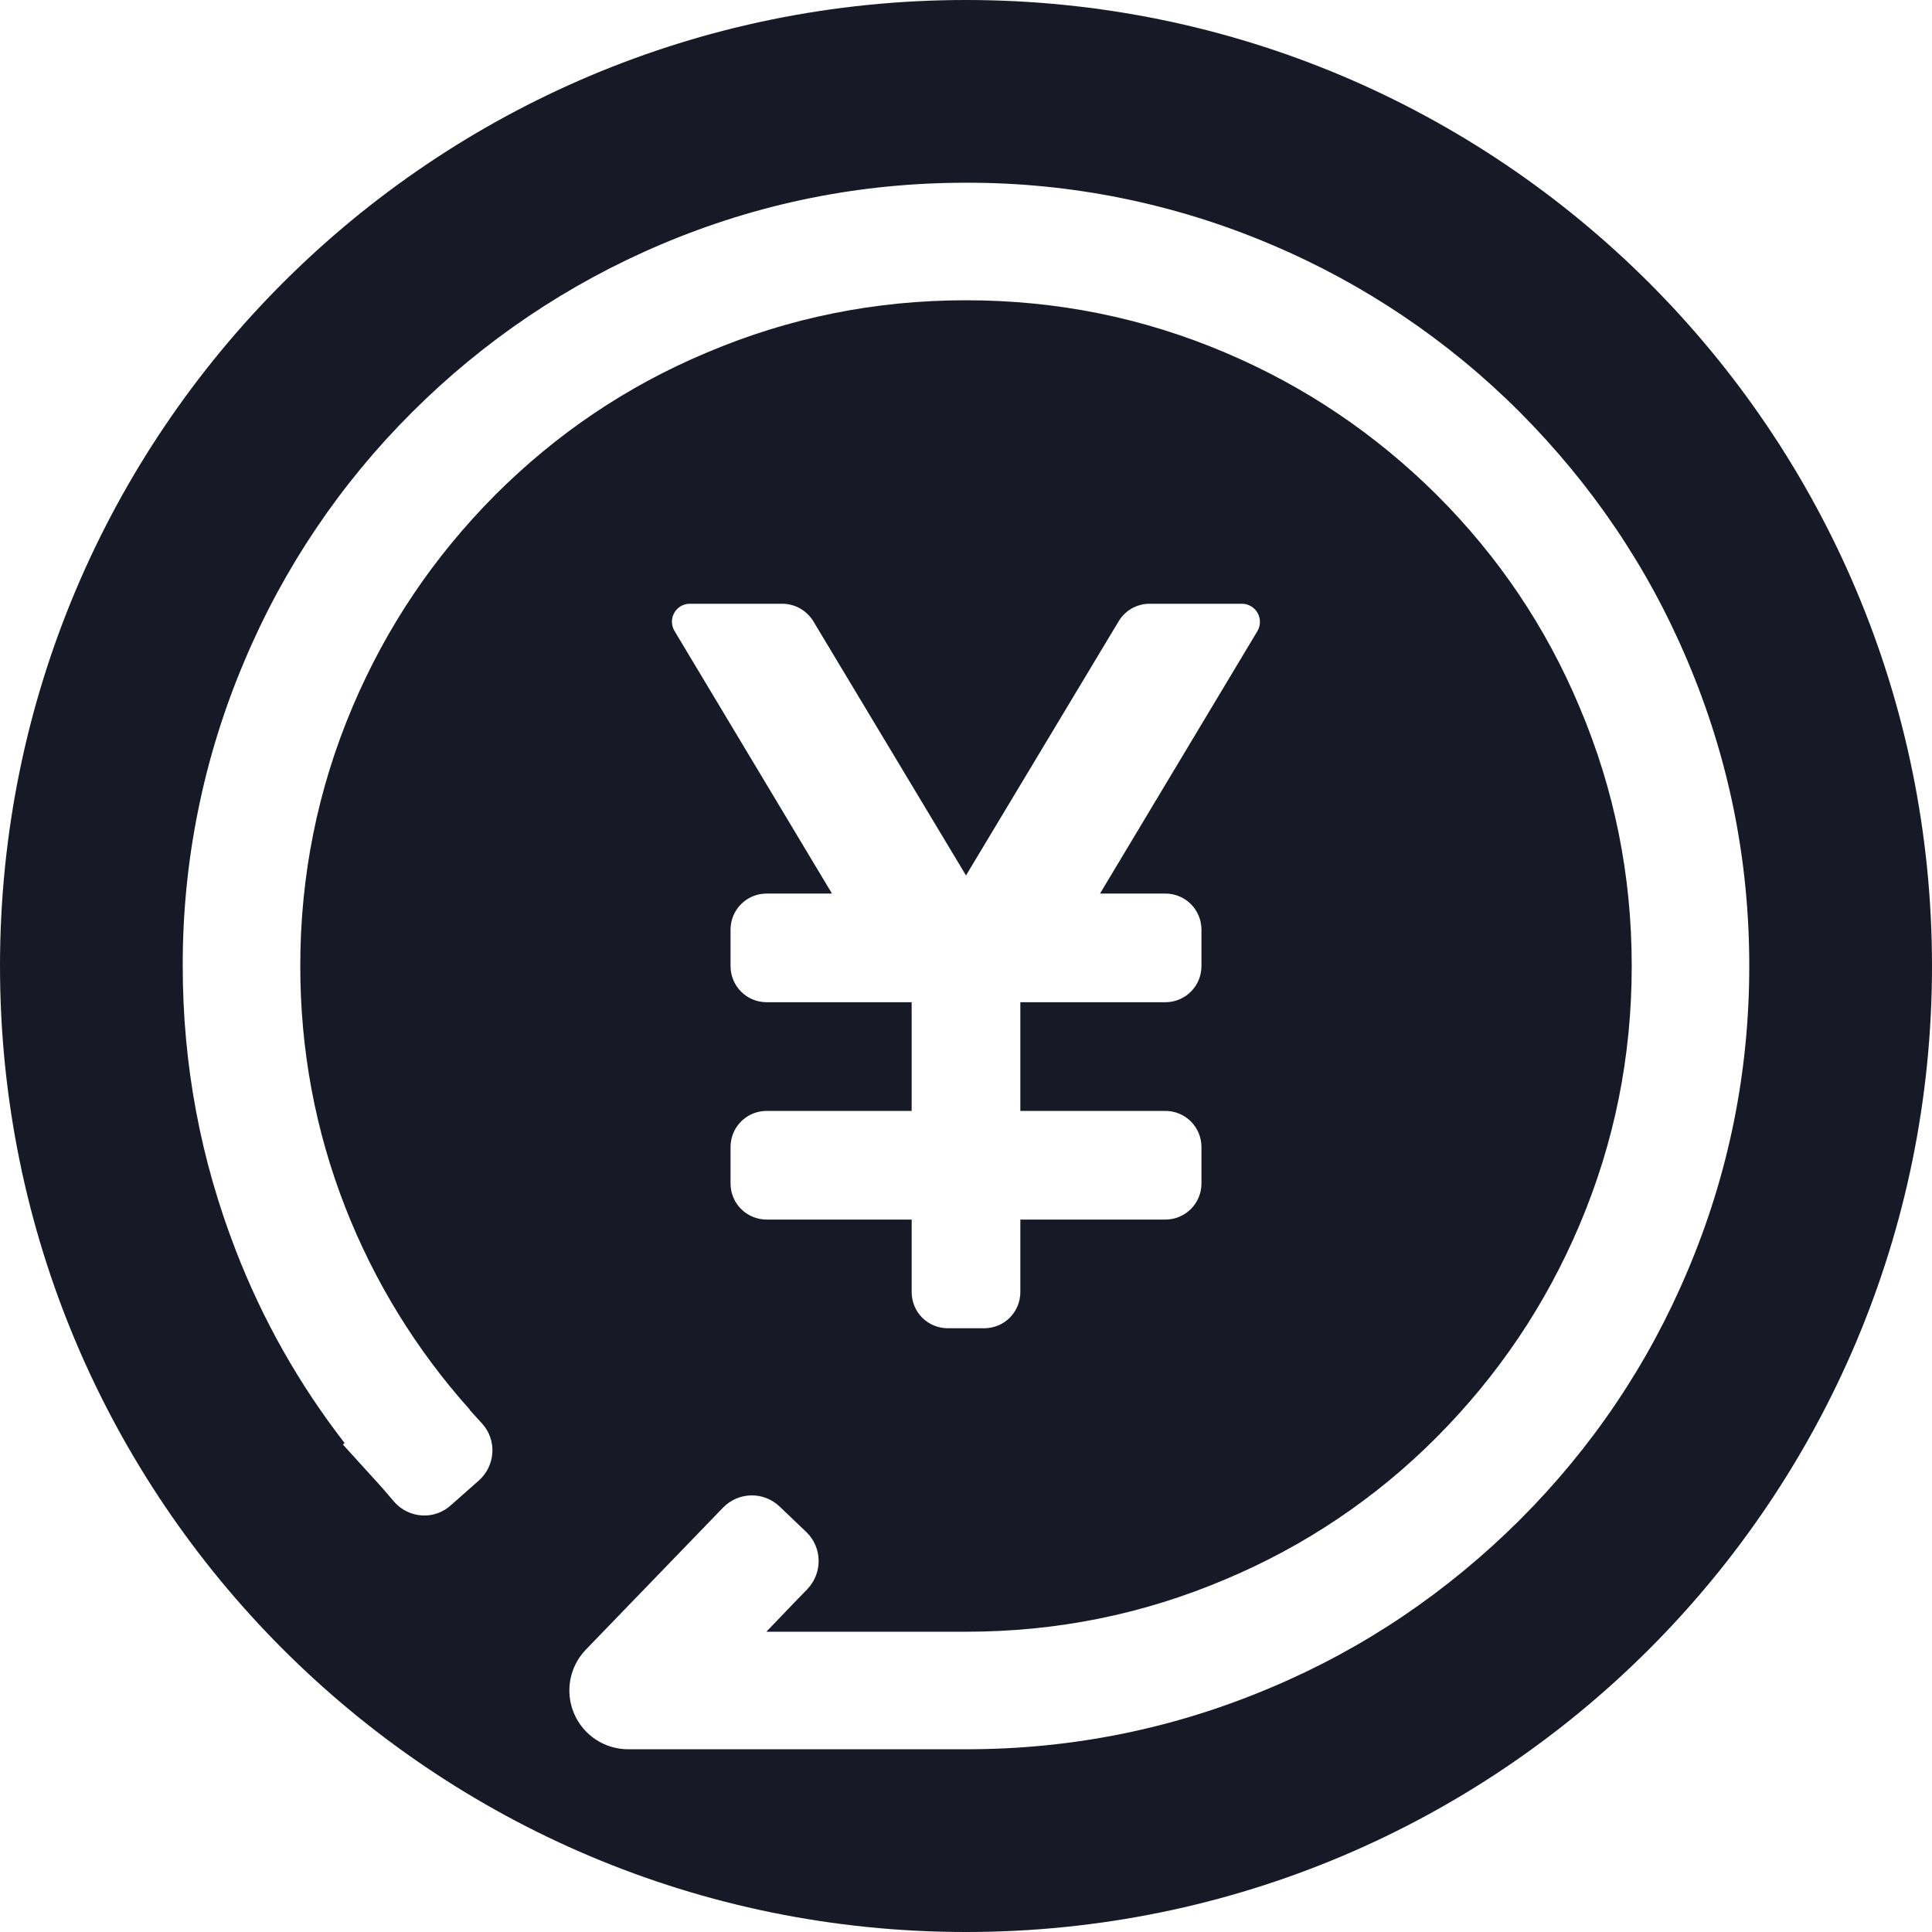
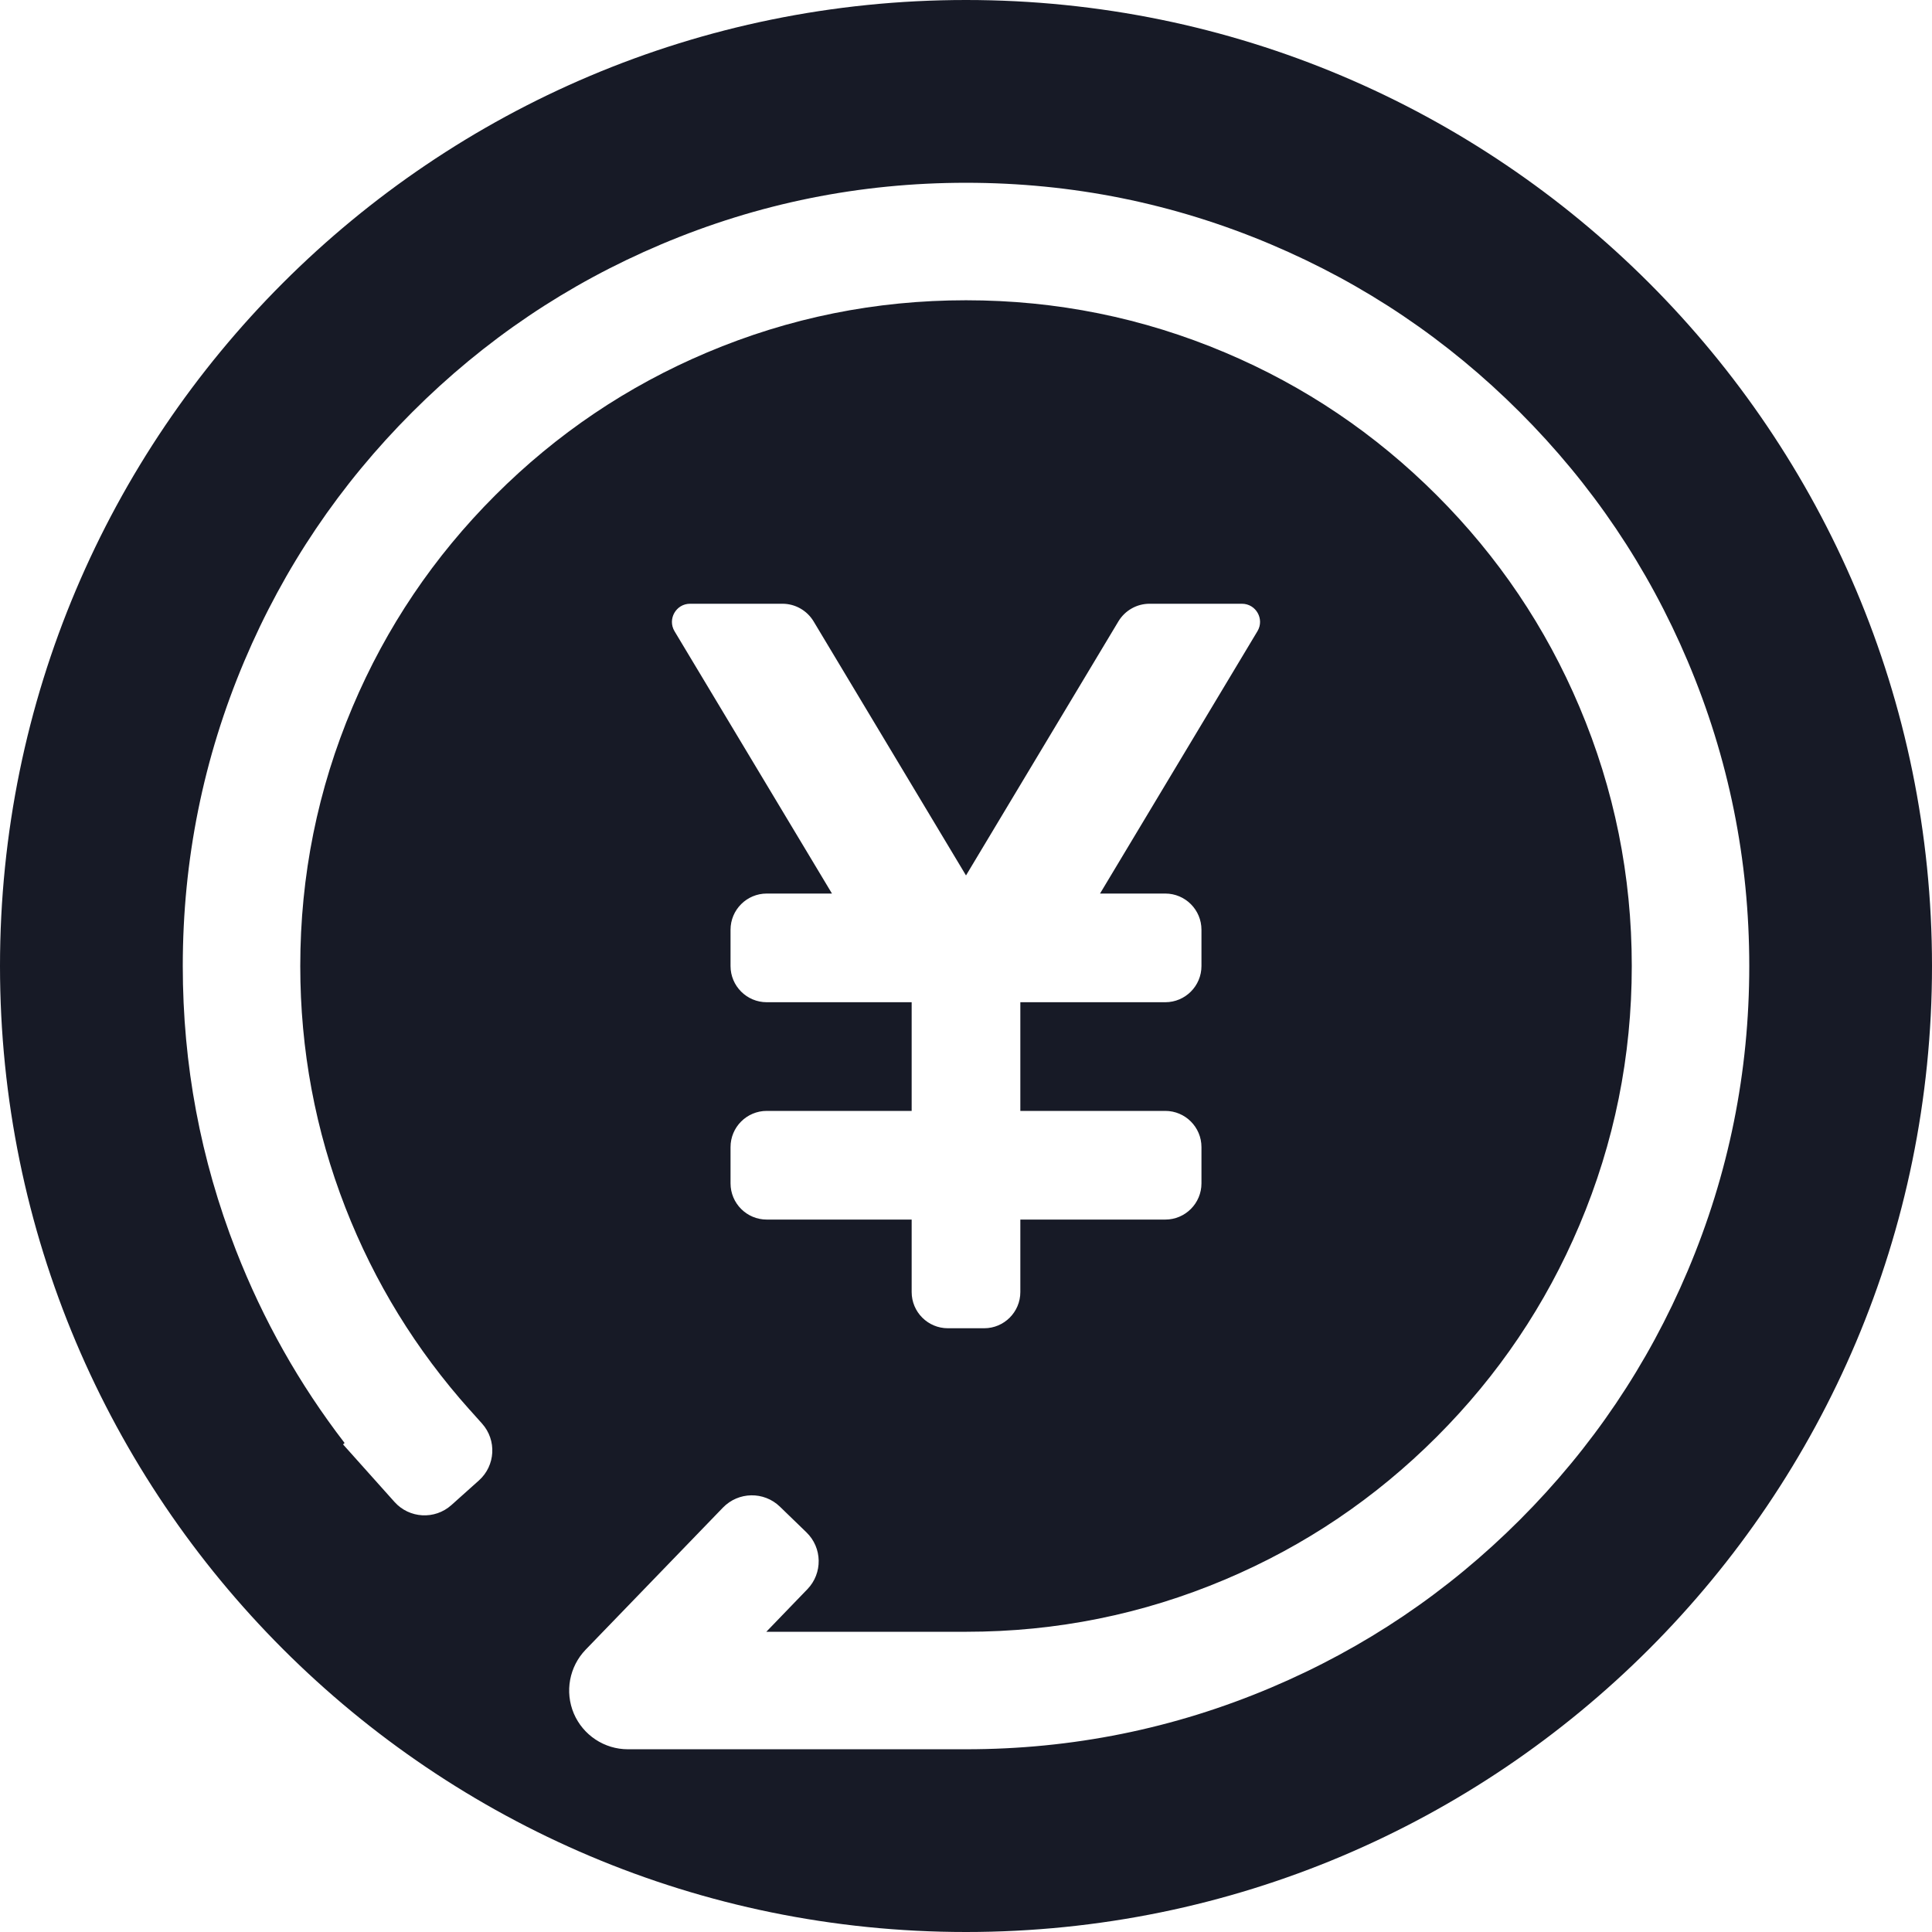
- <svg xmlns="http://www.w3.org/2000/svg" viewBox="0 0 1024 1024">
-   <path fill="#171a26" d="M1024 512c0 282.88-229.12 512-512 512s-512-229.12-512-512 229.12-512 512-512 512 229.12 512 512z m-821.33 276.69l6.4 7.47c7.89 8.75 21.33 9.6 30.08 1.49l14.72-13.01c8.75-7.89 9.6-21.33 1.7-30.08l-6.61-7.25v-0.22a353.37 353.37 0 0 1-65.92-107.09c-16-40.96-23.89-83.63-23.89-128 0-47.79 9.17-93.65 27.73-137.39 17.92-42.24 43.09-79.57 75.52-112.21 32.64-32.64 69.97-57.81 112.21-75.52 43.73-18.56 89.39-27.73 137.39-27.73s93.65 9.17 137.39 27.73c42.24 17.92 79.57 43.09 112.21 75.52 32.64 32.64 57.81 69.97 75.52 112.21 18.56 43.73 27.73 89.39 27.73 137.39s-9.17 93.65-27.73 137.39c-17.92 42.24-43.09 79.57-75.52 112.21a346.92 346.92 0 0 1-112.21 75.52c-43.73 18.56-89.39 27.73-137.39 27.73h-105.81l14.93-15.57 6.83-7.04c8.11-8.53 7.89-21.97-0.43-30.08l-14.29-13.65a21.25 21.25 0 0 0-30.08 0.64l-72.75 75.3a31.17 31.17 0 0 0 22.4 52.7h179.2c56.32 0 110.08-10.88 161.49-32.64 49.71-20.91 93.65-50.77 132.06-88.96 38.19-38.19 68.05-82.35 88.96-132.06 21.76-51.41 32.64-105.39 32.64-161.49 0-56.32-10.88-110.08-32.64-161.49-20.91-49.71-50.77-93.65-88.96-132.06a414.27 414.27 0 0 0-132.06-88.96 410.69 410.69 0 0 0-161.49-32.64c-56.32 0-110.08 10.88-161.49 32.64a416.64 416.64 0 0 0-132.06 88.96 410.82 410.82 0 0 0-88.96 132.06 410.69 410.69 0 0 0-32.64 161.49c0 52.27 9.39 102.4 28.16 150.83 14.29 36.91 33.49 70.83 57.6 101.97l-0.85 0.85 20.91 23.04z m228.48-459.3a19.35 19.35 0 0 0-16.43-9.39h-49.07c-7.47 0-11.95 8.11-8.1 14.51l83.41 139.09h-34.56c-10.67 0-19.2 8.53-19.2 19.2v19.2c0 10.67 8.53 19.2 19.2 19.2h76.8v57.6h-76.8c-10.67 0-19.2 8.53-19.2 19.2v19.2c0 10.67 8.53 19.2 19.2 19.2h76.8v38.4c0 10.67 8.53 19.2 19.2 19.2h19.2c10.67 0 19.2-8.53 19.2-19.2v-38.4h76.8c10.67 0 19.2-8.53 19.2-19.2v-19.2c0-10.67-8.53-19.2-19.2-19.2h-76.8v-57.6h76.8c10.67 0 19.2-8.53 19.2-19.2v-19.2c0-10.67-8.53-19.2-19.2-19.2h-34.56l83.41-139.09a9.6 9.6 0 0 0-8.32-14.51h-48.85c-6.83 0-13.01 3.63-16.43 9.39l-80.85 134.61-80.85-134.61z" />
+ <svg xmlns="http://www.w3.org/2000/svg" fill="none" version="1.1" width="48" height="48" viewBox="0 0 48 48">
+   <defs />
+   <g style="mix-blend-mode:pass-through;opacity:1" transform="matrix(1,0,0,1,0,0)">
+     <g style="mix-blend-mode:pass-through;opacity:1" transform="matrix(1,0,0,1,0,0)">
+       <path d="M48 24C48 37.255 37.255 48 24 48C10.745 48 0 37.255 0 24C0 10.745 10.745 0 24 0C37.255 0 48 10.745 48 24ZM9.496 36.974L9.802 37.316C10.17 37.727 10.802 37.762 11.214 37.394L11.899 36.781C12.31 36.413 12.345 35.781 11.977 35.369L11.671 35.027L11.668 35.025C10.334 33.533 9.306 31.86 8.582 30.005C7.834 28.084 7.46 26.082 7.46 24C7.46 21.756 7.893 19.61 8.759 17.563C9.596 15.584 10.778 13.831 12.304 12.305C13.831 10.778 15.583 9.596 17.562 8.759C19.61 7.893 21.756 7.46 24 7.46C26.245 7.46 28.39 7.893 30.438 8.759C32.417 9.596 34.169 10.778 35.696 12.305C37.222 13.831 38.404 15.584 39.241 17.563C40.107 19.61 40.541 21.756 40.541 24C40.541 26.245 40.107 28.39 39.241 30.438C38.404 32.417 37.222 34.17 35.696 35.696C34.169 37.223 32.417 38.405 30.438 39.242C28.39 40.108 26.245 40.541 24 40.541L19.039 40.541L19.74 39.814L20.059 39.484C20.443 39.087 20.432 38.453 20.035 38.07L19.375 37.431C18.978 37.048 18.345 37.059 17.961 37.456L14.55 40.986C14.144 41.408 14.028 42.031 14.256 42.571C14.486 43.11 15.015 43.46 15.6 43.46L24 43.46C26.638 43.46 29.163 42.95 31.575 41.93C33.904 40.945 35.965 39.555 37.76 37.76C39.554 35.965 40.945 33.904 41.93 31.575C42.95 29.164 43.46 26.639 43.46 24C43.46 21.362 42.95 18.837 41.93 16.426C40.945 14.097 39.554 12.036 37.76 10.241C35.965 8.446 33.904 7.056 31.575 6.071C29.163 5.051 26.638 4.541 24 4.541C21.362 4.541 18.837 5.051 16.426 6.071C14.096 7.056 12.036 8.446 10.241 10.241C8.446 12.036 7.055 14.097 6.07 16.426C5.051 18.837 4.541 21.362 4.541 24C4.541 26.448 4.981 28.803 5.863 31.065C6.538 32.795 7.437 34.39 8.561 35.85L8.523 35.886L9.496 36.974ZM20.213 15.437C20.049 15.166 19.756 15 19.441 15L17.144 15C16.796 15 16.579 15.382 16.758 15.682L20.67 22.2L19.05 22.2C18.553 22.2 18.15 22.603 18.15 23.1L18.15 24C18.15 24.497 18.553 24.9 19.05 24.9L22.65 24.9L22.65 27.6L19.05 27.6C18.553 27.6 18.15 28.003 18.15 28.5L18.15 29.4C18.15 29.897 18.553 30.3 19.05 30.3L22.65 30.3L22.65 32.1C22.65 32.597 23.053 33 23.55 33L24.451 33C24.947 33 25.35 32.597 25.35 32.1L25.35 30.3L28.951 30.3C29.447 30.3 29.85 29.897 29.85 29.4L29.85 28.5C29.85 28.003 29.447 27.6 28.951 27.6L25.35 27.6L25.35 24.9L28.951 24.9C29.447 24.9 29.85 24.497 29.85 24L29.85 23.1C29.85 22.603 29.447 22.2 28.951 22.2L27.33 22.2L31.241 15.682C31.421 15.382 31.205 15 30.855 15L28.559 15C28.244 15 27.951 15.166 27.787 15.437L24 21.75L20.213 15.437Z" fill-rule="NONZERO" fill="#171a26" fill-opacity="1" style="mix-blend-mode:normal" />
+     </g>
+   </g>
</svg>
